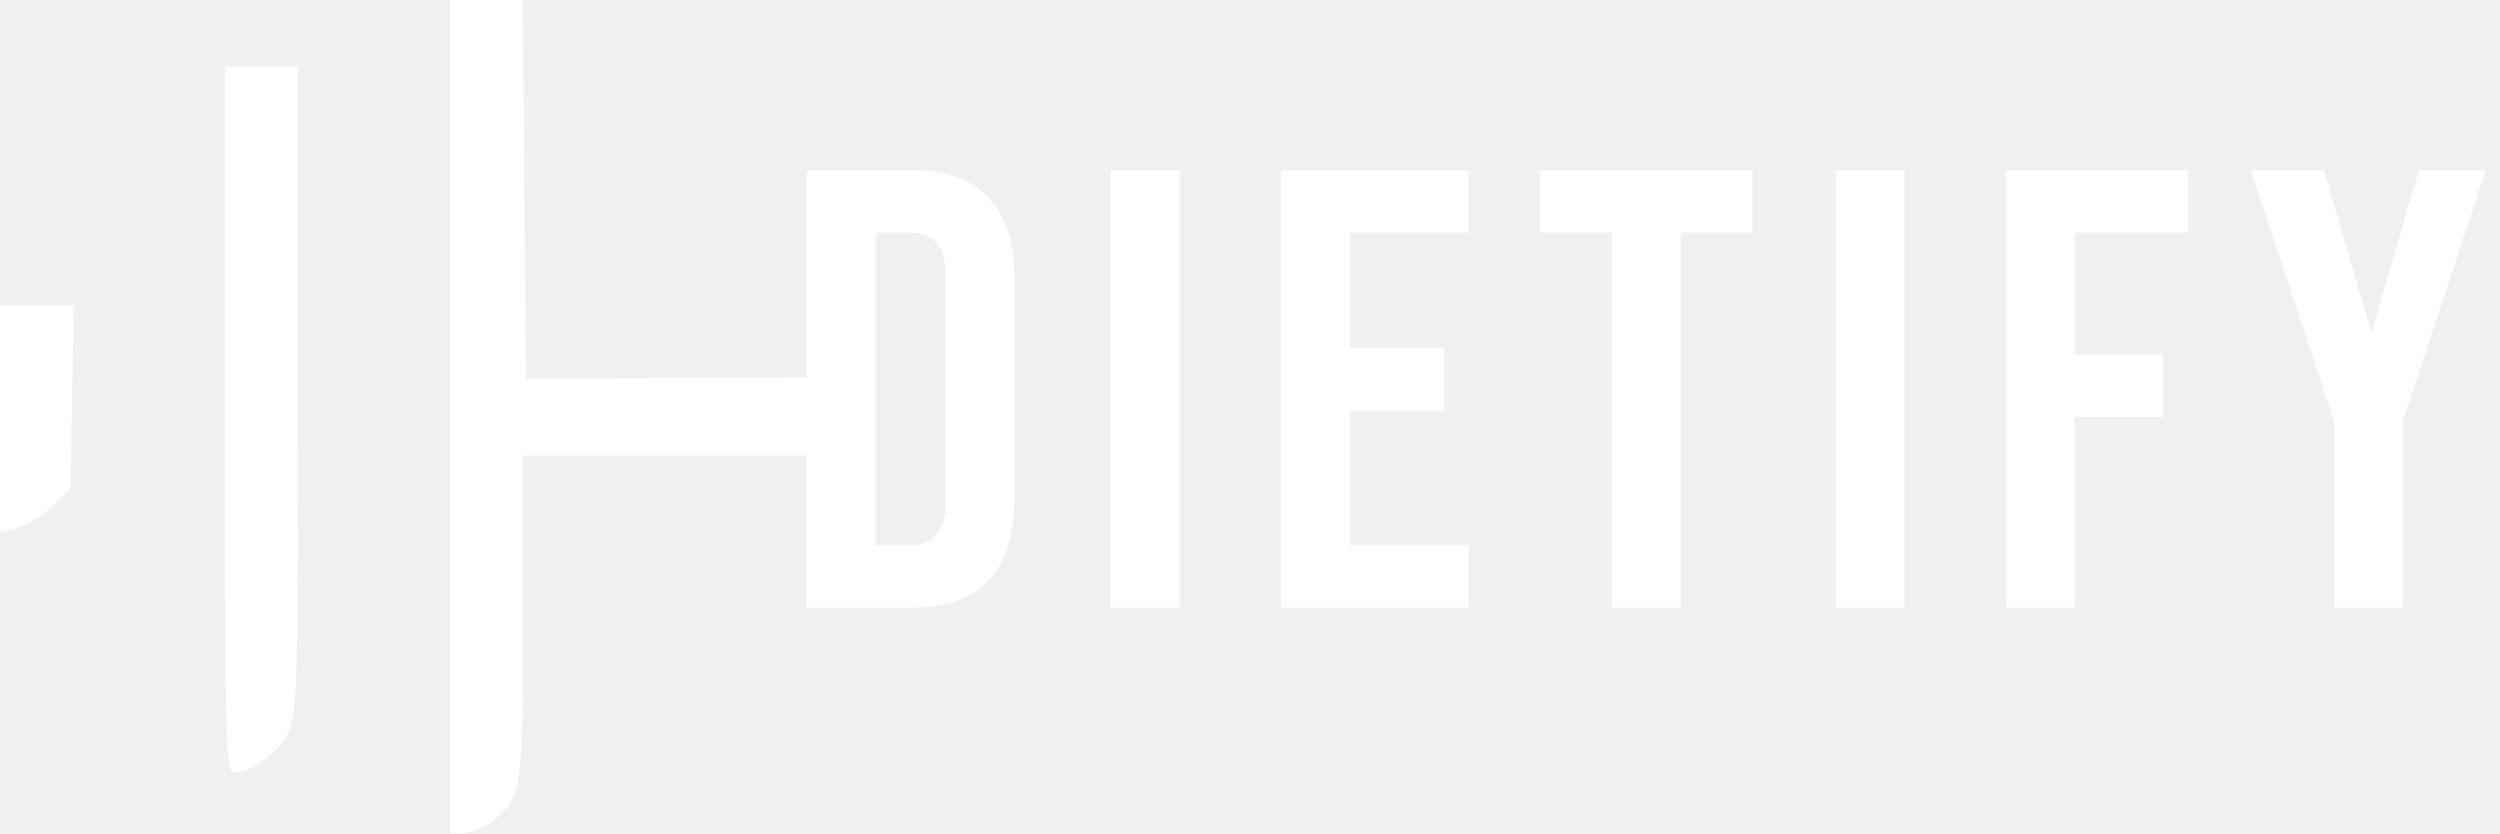
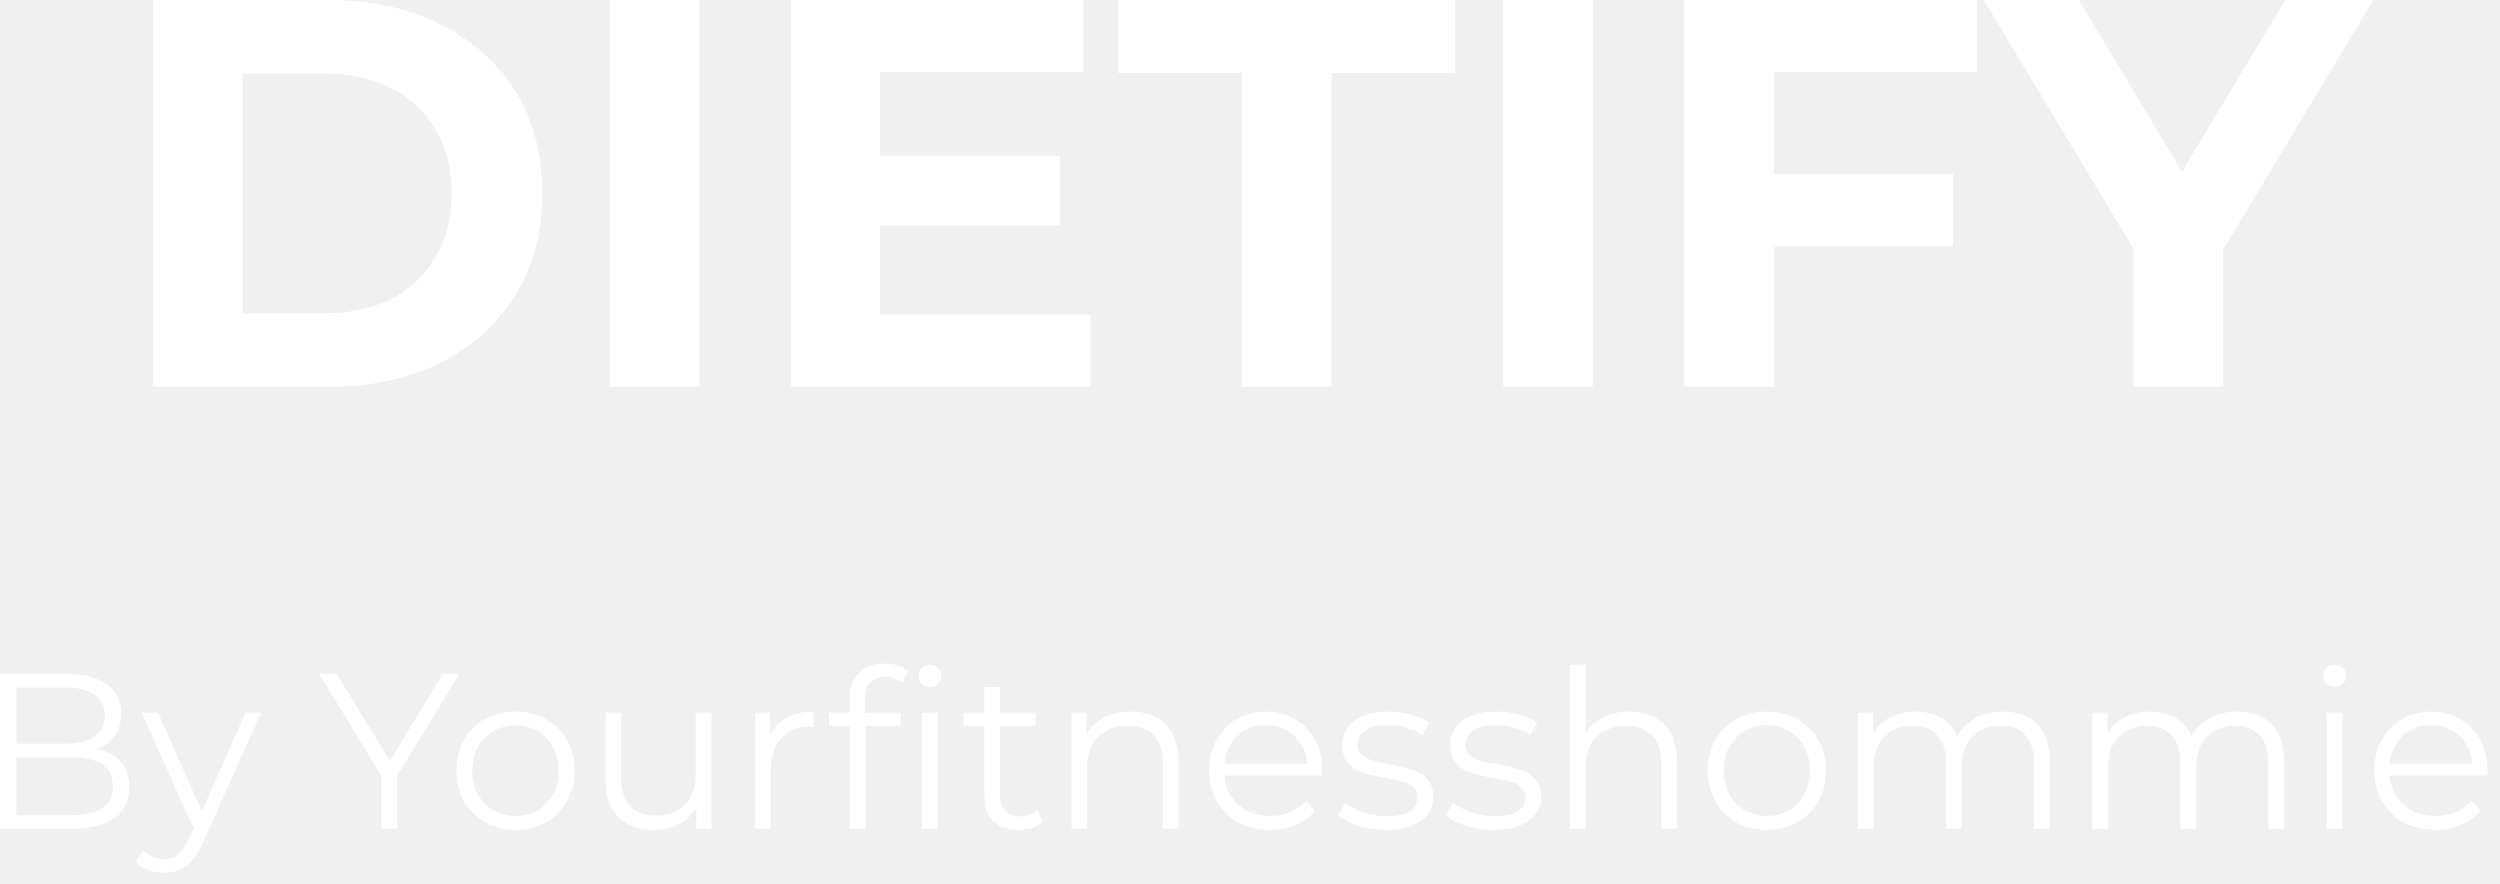
- <svg xmlns="http://www.w3.org/2000/svg" width="144" height="48" viewBox="0 0 144 48" fill="none">
-   <path fill-rule="evenodd" clip-rule="evenodd" d="M25.916 48H26.682C27.103 48 27.835 47.699 28.308 47.332C30.073 45.96 30.127 45.612 30.127 35.536V26.24H49V21.74L30.289 21.803L30.118 0H25.916V48ZM12.958 24.16C12.958 43.3 12.991 44.48 13.525 44.479C14.518 44.477 16.069 43.313 16.628 42.149C17.114 41.138 17.169 39.136 17.169 22.432V3.84H12.958V24.16ZM0 30.675L1.045 30.379C1.62 30.216 2.531 29.648 3.07 29.116L4.049 28.149L4.255 17.6H0V30.675Z" fill="white" />
-   <path d="M46.476 9.8H52.524C54.492 9.8 55.968 10.328 56.952 11.384C57.936 12.44 58.428 13.988 58.428 16.028V28.772C58.428 30.812 57.936 32.36 56.952 33.416C55.968 34.472 54.492 35 52.524 35H46.476V9.8ZM52.452 31.4C53.1 31.4 53.592 31.208 53.928 30.824C54.288 30.44 54.468 29.816 54.468 28.952V15.848C54.468 14.984 54.288 14.36 53.928 13.976C53.592 13.592 53.1 13.4 52.452 13.4H50.436V31.4H52.452Z" fill="white" />
-   <path d="M63.981 9.8H67.941V35H63.981V9.8Z" fill="white" />
-   <path d="M73.787 9.8H84.587V13.4H77.747V20.06H83.183V23.66H77.747V31.4H84.587V35H73.787V9.8Z" fill="white" />
-   <path d="M92.841 13.4H88.701V9.8H100.941V13.4H96.801V35H92.841V13.4Z" fill="white" />
-   <path d="M105.738 9.8H109.698V35H105.738V9.8Z" fill="white" />
-   <path d="M115.544 9.8H126.02V13.4H119.504V20.42H124.616V24.02H119.504V35H115.544V9.8Z" fill="white" />
-   <path d="M134.435 24.272L129.647 9.8H133.859L136.559 19.052H136.631L139.331 9.8H143.183L138.395 24.272V35H134.435V24.272Z" fill="white" />
+ <svg xmlns="http://www.w3.org/2000/svg" width="181" height="64" viewBox="0 0 181 64" fill="none">
+   <path d="M11.101 28V-1.90735e-06H23.821C26.861 -1.90735e-06 29.541 0.587 31.861 1.76C34.181 2.907 35.995 4.52 37.301 6.6C38.608 8.68 39.261 11.147 39.261 14C39.261 16.827 38.608 19.293 37.301 21.4C35.995 23.48 34.181 25.107 31.861 26.28C29.541 27.427 26.861 28 23.821 28H11.101ZM17.581 22.68H23.501C25.368 22.68 26.981 22.333 28.341 21.64C29.728 20.92 30.795 19.907 31.541 18.6C32.315 17.293 32.701 15.76 32.701 14C32.701 12.213 32.315 10.68 31.541 9.4C30.795 8.093 29.728 7.093 28.341 6.4C26.981 5.68 25.368 5.32 23.501 5.32H17.581V22.68ZM44.148 28V-1.90735e-06H50.628V28H44.148ZM63.233 11.28H76.713V16.32H63.233V11.28ZM63.713 22.8H78.953V28H57.273V-1.90735e-06H78.433V5.2H63.713V22.8ZM89.909 28V5.28H80.949V-1.90735e-06H105.349V5.28H96.389V28H89.909ZM108.836 28V-1.90735e-06H115.316V28H108.836ZM127.961 12.6H141.401V17.8H127.961V12.6ZM128.441 28H121.961V-1.90735e-06H143.121V5.2H128.441V28ZM154.467 28V16.56L155.947 20.48L143.627 -1.90735e-06H150.508L159.948 15.72H155.988L165.468 -1.90735e-06H171.828L159.508 20.48L160.948 16.56V28H154.467ZM0.004 60V48.8H4.836C6.084 48.8 7.049 49.051 7.732 49.552C8.425 50.053 8.772 50.763 8.772 51.68C8.772 52.288 8.628 52.8 8.34 53.216C8.062 53.632 7.678 53.947 7.188 54.16C6.708 54.373 6.18 54.48 5.604 54.48L5.876 54.096C6.59 54.096 7.204 54.208 7.716 54.432C8.238 54.645 8.644 54.971 8.932 55.408C9.22 55.835 9.364 56.368 9.364 57.008C9.364 57.957 9.012 58.693 8.308 59.216C7.614 59.739 6.564 60 5.156 60H0.004ZM1.188 59.024H5.14C6.121 59.024 6.873 58.859 7.396 58.528C7.918 58.187 8.18 57.648 8.18 56.912C8.18 56.187 7.918 55.659 7.396 55.328C6.873 54.987 6.121 54.816 5.14 54.816H1.06V53.84H4.756C5.652 53.84 6.345 53.669 6.836 53.328C7.337 52.987 7.588 52.48 7.588 51.808C7.588 51.125 7.337 50.619 6.836 50.288C6.345 49.947 5.652 49.776 4.756 49.776H1.188V59.024ZM11.89 63.184C11.495 63.184 11.117 63.12 10.754 62.992C10.402 62.864 10.098 62.672 9.842 62.416L10.37 61.568C10.584 61.771 10.813 61.925 11.058 62.032C11.314 62.149 11.597 62.208 11.906 62.208C12.28 62.208 12.6 62.101 12.866 61.888C13.143 61.685 13.405 61.323 13.65 60.8L14.194 59.568L14.322 59.392L17.778 51.6H18.898L14.69 61.008C14.456 61.552 14.194 61.984 13.906 62.304C13.629 62.624 13.325 62.848 12.994 62.976C12.664 63.115 12.296 63.184 11.89 63.184ZM14.13 60.24L10.258 51.6H11.442L14.866 59.312L14.13 60.24ZM27.598 60V55.84L27.87 56.576L23.118 48.8H24.382L28.558 55.632H27.886L32.062 48.8H33.246L28.494 56.576L28.766 55.84V60H27.598ZM37.313 60.08C36.502 60.08 35.771 59.899 35.121 59.536C34.481 59.163 33.974 58.656 33.601 58.016C33.227 57.365 33.041 56.624 33.041 55.792C33.041 54.949 33.227 54.208 33.601 53.568C33.974 52.928 34.481 52.427 35.121 52.064C35.761 51.701 36.491 51.52 37.313 51.52C38.145 51.52 38.881 51.701 39.521 52.064C40.171 52.427 40.678 52.928 41.041 53.568C41.414 54.208 41.601 54.949 41.601 55.792C41.601 56.624 41.414 57.365 41.041 58.016C40.678 58.656 40.171 59.163 39.521 59.536C38.87 59.899 38.134 60.08 37.313 60.08ZM37.313 59.072C37.921 59.072 38.459 58.939 38.929 58.672C39.398 58.395 39.766 58.011 40.033 57.52C40.31 57.019 40.449 56.443 40.449 55.792C40.449 55.131 40.31 54.555 40.033 54.064C39.766 53.573 39.398 53.195 38.929 52.928C38.459 52.651 37.926 52.512 37.329 52.512C36.731 52.512 36.198 52.651 35.729 52.928C35.259 53.195 34.886 53.573 34.609 54.064C34.331 54.555 34.193 55.131 34.193 55.792C34.193 56.443 34.331 57.019 34.609 57.52C34.886 58.011 35.259 58.395 35.729 58.672C36.198 58.939 36.726 59.072 37.313 59.072ZM47.392 60.08C46.677 60.08 46.053 59.947 45.52 59.68C44.987 59.413 44.571 59.013 44.272 58.48C43.984 57.947 43.84 57.28 43.84 56.48V51.6H44.976V56.352C44.976 57.248 45.195 57.925 45.632 58.384C46.08 58.832 46.704 59.056 47.504 59.056C48.091 59.056 48.597 58.939 49.024 58.704C49.461 58.459 49.792 58.107 50.016 57.648C50.251 57.189 50.368 56.64 50.368 56V51.6H51.504V60H50.416V57.696L50.592 58.112C50.325 58.731 49.909 59.216 49.344 59.568C48.789 59.909 48.139 60.08 47.392 60.08ZM54.67 60V51.6H55.758V53.888L55.646 53.488C55.881 52.848 56.275 52.363 56.83 52.032C57.385 51.691 58.073 51.52 58.894 51.52V52.624C58.851 52.624 58.809 52.624 58.766 52.624C58.723 52.613 58.681 52.608 58.638 52.608C57.753 52.608 57.059 52.88 56.558 53.424C56.057 53.957 55.806 54.72 55.806 55.712V60H54.67ZM61.518 60V50.544C61.518 49.797 61.737 49.195 62.174 48.736C62.611 48.277 63.241 48.048 64.062 48.048C64.382 48.048 64.692 48.091 64.99 48.176C65.289 48.261 65.54 48.395 65.742 48.576L65.358 49.424C65.198 49.285 65.011 49.184 64.798 49.12C64.585 49.045 64.356 49.008 64.11 49.008C63.63 49.008 63.262 49.141 63.006 49.408C62.75 49.675 62.622 50.069 62.622 50.592V51.872L62.654 52.4V60H61.518ZM60.014 52.544V51.6H65.214V52.544H60.014ZM66.75 60V51.6H67.886V60H66.75ZM67.326 49.744C67.091 49.744 66.894 49.664 66.734 49.504C66.574 49.344 66.494 49.152 66.494 48.928C66.494 48.704 66.574 48.517 66.734 48.368C66.894 48.208 67.091 48.128 67.326 48.128C67.561 48.128 67.758 48.203 67.918 48.352C68.078 48.501 68.158 48.688 68.158 48.912C68.158 49.147 68.078 49.344 67.918 49.504C67.769 49.664 67.572 49.744 67.326 49.744ZM73.732 60.08C72.943 60.08 72.335 59.867 71.908 59.44C71.481 59.013 71.268 58.411 71.268 57.632V49.744H72.404V57.568C72.404 58.059 72.527 58.437 72.772 58.704C73.028 58.971 73.391 59.104 73.86 59.104C74.362 59.104 74.778 58.96 75.108 58.672L75.508 59.488C75.284 59.691 75.012 59.84 74.692 59.936C74.383 60.032 74.063 60.08 73.732 60.08ZM69.764 52.544V51.6H74.964V52.544H69.764ZM81.864 51.52C82.547 51.52 83.144 51.653 83.656 51.92C84.179 52.176 84.584 52.571 84.872 53.104C85.171 53.637 85.32 54.309 85.32 55.12V60H84.184V55.232C84.184 54.347 83.96 53.68 83.512 53.232C83.075 52.773 82.456 52.544 81.656 52.544C81.059 52.544 80.536 52.667 80.088 52.912C79.651 53.147 79.309 53.493 79.064 53.952C78.829 54.4 78.712 54.944 78.712 55.584V60H77.576V51.6H78.664V53.904L78.488 53.472C78.755 52.864 79.181 52.389 79.768 52.048C80.355 51.696 81.053 51.52 81.864 51.52ZM91.957 60.08C91.082 60.08 90.314 59.899 89.653 59.536C88.991 59.163 88.474 58.656 88.101 58.016C87.727 57.365 87.541 56.624 87.541 55.792C87.541 54.96 87.717 54.224 88.069 53.584C88.431 52.944 88.922 52.443 89.541 52.08C90.17 51.707 90.874 51.52 91.653 51.52C92.442 51.52 93.141 51.701 93.749 52.064C94.367 52.416 94.853 52.917 95.205 53.568C95.557 54.208 95.733 54.949 95.733 55.792C95.733 55.845 95.727 55.904 95.717 55.968C95.717 56.021 95.717 56.08 95.717 56.144H88.405V55.296H95.109L94.661 55.632C94.661 55.024 94.527 54.485 94.261 54.016C94.005 53.536 93.653 53.163 93.205 52.896C92.757 52.629 92.239 52.496 91.653 52.496C91.077 52.496 90.559 52.629 90.101 52.896C89.642 53.163 89.285 53.536 89.029 54.016C88.773 54.496 88.645 55.045 88.645 55.664V55.84C88.645 56.48 88.783 57.045 89.061 57.536C89.349 58.016 89.743 58.395 90.245 58.672C90.757 58.939 91.338 59.072 91.989 59.072C92.501 59.072 92.975 58.981 93.413 58.8C93.861 58.619 94.245 58.341 94.565 57.968L95.205 58.704C94.831 59.152 94.362 59.493 93.797 59.728C93.242 59.963 92.629 60.08 91.957 60.08ZM100.301 60.08C99.608 60.08 98.952 59.984 98.333 59.792C97.714 59.589 97.229 59.339 96.877 59.04L97.389 58.144C97.73 58.4 98.168 58.624 98.701 58.816C99.234 58.997 99.794 59.088 100.381 59.088C101.181 59.088 101.757 58.965 102.109 58.72C102.461 58.464 102.637 58.128 102.637 57.712C102.637 57.403 102.536 57.163 102.333 56.992C102.141 56.811 101.885 56.677 101.565 56.592C101.245 56.496 100.888 56.416 100.493 56.352C100.098 56.288 99.704 56.213 99.309 56.128C98.925 56.043 98.573 55.92 98.253 55.76C97.933 55.589 97.672 55.36 97.469 55.072C97.277 54.784 97.181 54.4 97.181 53.92C97.181 53.461 97.309 53.051 97.565 52.688C97.821 52.325 98.194 52.043 98.685 51.84C99.186 51.627 99.794 51.52 100.509 51.52C101.053 51.52 101.597 51.595 102.141 51.744C102.685 51.883 103.133 52.069 103.485 52.304L102.989 53.216C102.616 52.96 102.216 52.779 101.789 52.672C101.362 52.555 100.936 52.496 100.509 52.496C99.752 52.496 99.192 52.629 98.829 52.896C98.477 53.152 98.301 53.483 98.301 53.888C98.301 54.208 98.397 54.459 98.589 54.64C98.792 54.821 99.053 54.965 99.373 55.072C99.704 55.168 100.061 55.248 100.445 55.312C100.84 55.376 101.229 55.456 101.613 55.552C102.008 55.637 102.365 55.76 102.685 55.92C103.016 56.069 103.277 56.288 103.469 56.576C103.672 56.853 103.773 57.221 103.773 57.68C103.773 58.171 103.634 58.597 103.357 58.96C103.09 59.312 102.696 59.589 102.173 59.792C101.661 59.984 101.037 60.08 100.301 60.08ZM108.113 60.08C107.42 60.08 106.764 59.984 106.145 59.792C105.527 59.589 105.041 59.339 104.689 59.04L105.201 58.144C105.543 58.4 105.98 58.624 106.513 58.816C107.047 58.997 107.607 59.088 108.193 59.088C108.993 59.088 109.569 58.965 109.921 58.72C110.273 58.464 110.449 58.128 110.449 57.712C110.449 57.403 110.348 57.163 110.145 56.992C109.953 56.811 109.697 56.677 109.377 56.592C109.057 56.496 108.7 56.416 108.305 56.352C107.911 56.288 107.516 56.213 107.121 56.128C106.737 56.043 106.385 55.92 106.065 55.76C105.745 55.589 105.484 55.36 105.281 55.072C105.089 54.784 104.993 54.4 104.993 53.92C104.993 53.461 105.121 53.051 105.377 52.688C105.633 52.325 106.007 52.043 106.497 51.84C106.999 51.627 107.607 51.52 108.321 51.52C108.865 51.52 109.409 51.595 109.953 51.744C110.497 51.883 110.945 52.069 111.297 52.304L110.801 53.216C110.428 52.96 110.028 52.779 109.601 52.672C109.175 52.555 108.748 52.496 108.321 52.496C107.564 52.496 107.004 52.629 106.641 52.896C106.289 53.152 106.113 53.483 106.113 53.888C106.113 54.208 106.209 54.459 106.401 54.64C106.604 54.821 106.865 54.965 107.185 55.072C107.516 55.168 107.873 55.248 108.257 55.312C108.652 55.376 109.041 55.456 109.425 55.552C109.82 55.637 110.177 55.76 110.497 55.92C110.828 56.069 111.089 56.288 111.281 56.576C111.484 56.853 111.585 57.221 111.585 57.68C111.585 58.171 111.447 58.597 111.169 58.96C110.903 59.312 110.508 59.589 109.985 59.792C109.473 59.984 108.849 60.08 108.113 60.08ZM117.958 51.52C118.641 51.52 119.238 51.653 119.75 51.92C120.273 52.176 120.678 52.571 120.966 53.104C121.265 53.637 121.414 54.309 121.414 55.12V60H120.278V55.232C120.278 54.347 120.054 53.68 119.606 53.232C119.169 52.773 118.55 52.544 117.75 52.544C117.153 52.544 116.63 52.667 116.182 52.912C115.745 53.147 115.403 53.493 115.158 53.952C114.923 54.4 114.806 54.944 114.806 55.584V60H113.67V48.128H114.806V53.904L114.582 53.472C114.849 52.864 115.275 52.389 115.862 52.048C116.449 51.696 117.147 51.52 117.958 51.52ZM127.906 60.08C127.096 60.08 126.365 59.899 125.714 59.536C125.074 59.163 124.568 58.656 124.194 58.016C123.821 57.365 123.634 56.624 123.634 55.792C123.634 54.949 123.821 54.208 124.194 53.568C124.568 52.928 125.074 52.427 125.714 52.064C126.354 51.701 127.085 51.52 127.906 51.52C128.738 51.52 129.474 51.701 130.114 52.064C130.765 52.427 131.272 52.928 131.634 53.568C132.008 54.208 132.194 54.949 132.194 55.792C132.194 56.624 132.008 57.365 131.634 58.016C131.272 58.656 130.765 59.163 130.114 59.536C129.464 59.899 128.728 60.08 127.906 60.08ZM127.906 59.072C128.514 59.072 129.053 58.939 129.522 58.672C129.992 58.395 130.36 58.011 130.626 57.52C130.904 57.019 131.042 56.443 131.042 55.792C131.042 55.131 130.904 54.555 130.626 54.064C130.36 53.573 129.992 53.195 129.522 52.928C129.053 52.651 128.52 52.512 127.922 52.512C127.325 52.512 126.792 52.651 126.322 52.928C125.853 53.195 125.48 53.573 125.202 54.064C124.925 54.555 124.786 55.131 124.786 55.792C124.786 56.443 124.925 57.019 125.202 57.52C125.48 58.011 125.853 58.395 126.322 58.672C126.792 58.939 127.32 59.072 127.906 59.072ZM145.01 51.52C145.692 51.52 146.284 51.653 146.786 51.92C147.298 52.176 147.692 52.571 147.97 53.104C148.258 53.637 148.402 54.309 148.402 55.12V60H147.266V55.232C147.266 54.347 147.052 53.68 146.626 53.232C146.21 52.773 145.618 52.544 144.85 52.544C144.274 52.544 143.772 52.667 143.346 52.912C142.93 53.147 142.604 53.493 142.37 53.952C142.146 54.4 142.034 54.944 142.034 55.584V60H140.898V55.232C140.898 54.347 140.684 53.68 140.258 53.232C139.831 52.773 139.234 52.544 138.466 52.544C137.9 52.544 137.404 52.667 136.978 52.912C136.551 53.147 136.22 53.493 135.986 53.952C135.762 54.4 135.65 54.944 135.65 55.584V60H134.514V51.6H135.602V53.872L135.426 53.472C135.682 52.864 136.092 52.389 136.658 52.048C137.234 51.696 137.911 51.52 138.69 51.52C139.511 51.52 140.21 51.728 140.786 52.144C141.362 52.549 141.735 53.163 141.906 53.984L141.458 53.808C141.703 53.125 142.135 52.576 142.754 52.16C143.383 51.733 144.135 51.52 145.01 51.52ZM161.978 51.52C162.661 51.52 163.253 51.653 163.754 51.92C164.266 52.176 164.661 52.571 164.938 53.104C165.226 53.637 165.37 54.309 165.37 55.12V60H164.234V55.232C164.234 54.347 164.021 53.68 163.594 53.232C163.178 52.773 162.586 52.544 161.818 52.544C161.242 52.544 160.741 52.667 160.314 52.912C159.898 53.147 159.573 53.493 159.338 53.952C159.114 54.4 159.002 54.944 159.002 55.584V60H157.866V55.232C157.866 54.347 157.653 53.68 157.226 53.232C156.8 52.773 156.202 52.544 155.434 52.544C154.869 52.544 154.373 52.667 153.946 52.912C153.52 53.147 153.189 53.493 152.954 53.952C152.73 54.4 152.618 54.944 152.618 55.584V60H151.482V51.6H152.57V53.872L152.394 53.472C152.65 52.864 153.061 52.389 153.626 52.048C154.202 51.696 154.88 51.52 155.658 51.52C156.48 51.52 157.178 51.728 157.754 52.144C158.33 52.549 158.704 53.163 158.874 53.984L158.426 53.808C158.672 53.125 159.104 52.576 159.722 52.16C160.352 51.733 161.104 51.52 161.978 51.52ZM168.451 60V51.6H169.587V60H168.451ZM169.027 49.744C168.793 49.744 168.595 49.664 168.435 49.504C168.275 49.344 168.195 49.152 168.195 48.928C168.195 48.704 168.275 48.517 168.435 48.368C168.595 48.208 168.793 48.128 169.027 48.128C169.262 48.128 169.459 48.203 169.619 48.352C169.779 48.501 169.859 48.688 169.859 48.912C169.859 49.147 169.779 49.344 169.619 49.504C169.47 49.664 169.273 49.744 169.027 49.744ZM176.316 60.08C175.441 60.08 174.673 59.899 174.012 59.536C173.351 59.163 172.833 58.656 172.46 58.016C172.087 57.365 171.9 56.624 171.9 55.792C171.9 54.96 172.076 54.224 172.428 53.584C172.791 52.944 173.281 52.443 173.9 52.08C174.529 51.707 175.233 51.52 176.012 51.52C176.801 51.52 177.5 51.701 178.108 52.064C178.727 52.416 179.212 52.917 179.564 53.568C179.916 54.208 180.092 54.949 180.092 55.792C180.092 55.845 180.087 55.904 180.076 55.968C180.076 56.021 180.076 56.08 180.076 56.144H172.764V55.296H179.468L179.02 55.632C179.02 55.024 178.887 54.485 178.62 54.016C178.364 53.536 178.012 53.163 177.564 52.896C177.116 52.629 176.599 52.496 176.012 52.496C175.436 52.496 174.919 52.629 174.46 52.896C174.001 53.163 173.644 53.536 173.388 54.016C173.132 54.496 173.004 55.045 173.004 55.664V55.84C173.004 56.48 173.143 57.045 173.42 57.536C173.708 58.016 174.103 58.395 174.604 58.672C175.116 58.939 175.697 59.072 176.348 59.072C176.86 59.072 177.335 58.981 177.772 58.8C178.22 58.619 178.604 58.341 178.924 57.968L179.564 58.704C179.191 59.152 178.721 59.493 178.156 59.728C177.601 59.963 176.988 60.08 176.316 60.08Z" fill="white" />
</svg>
